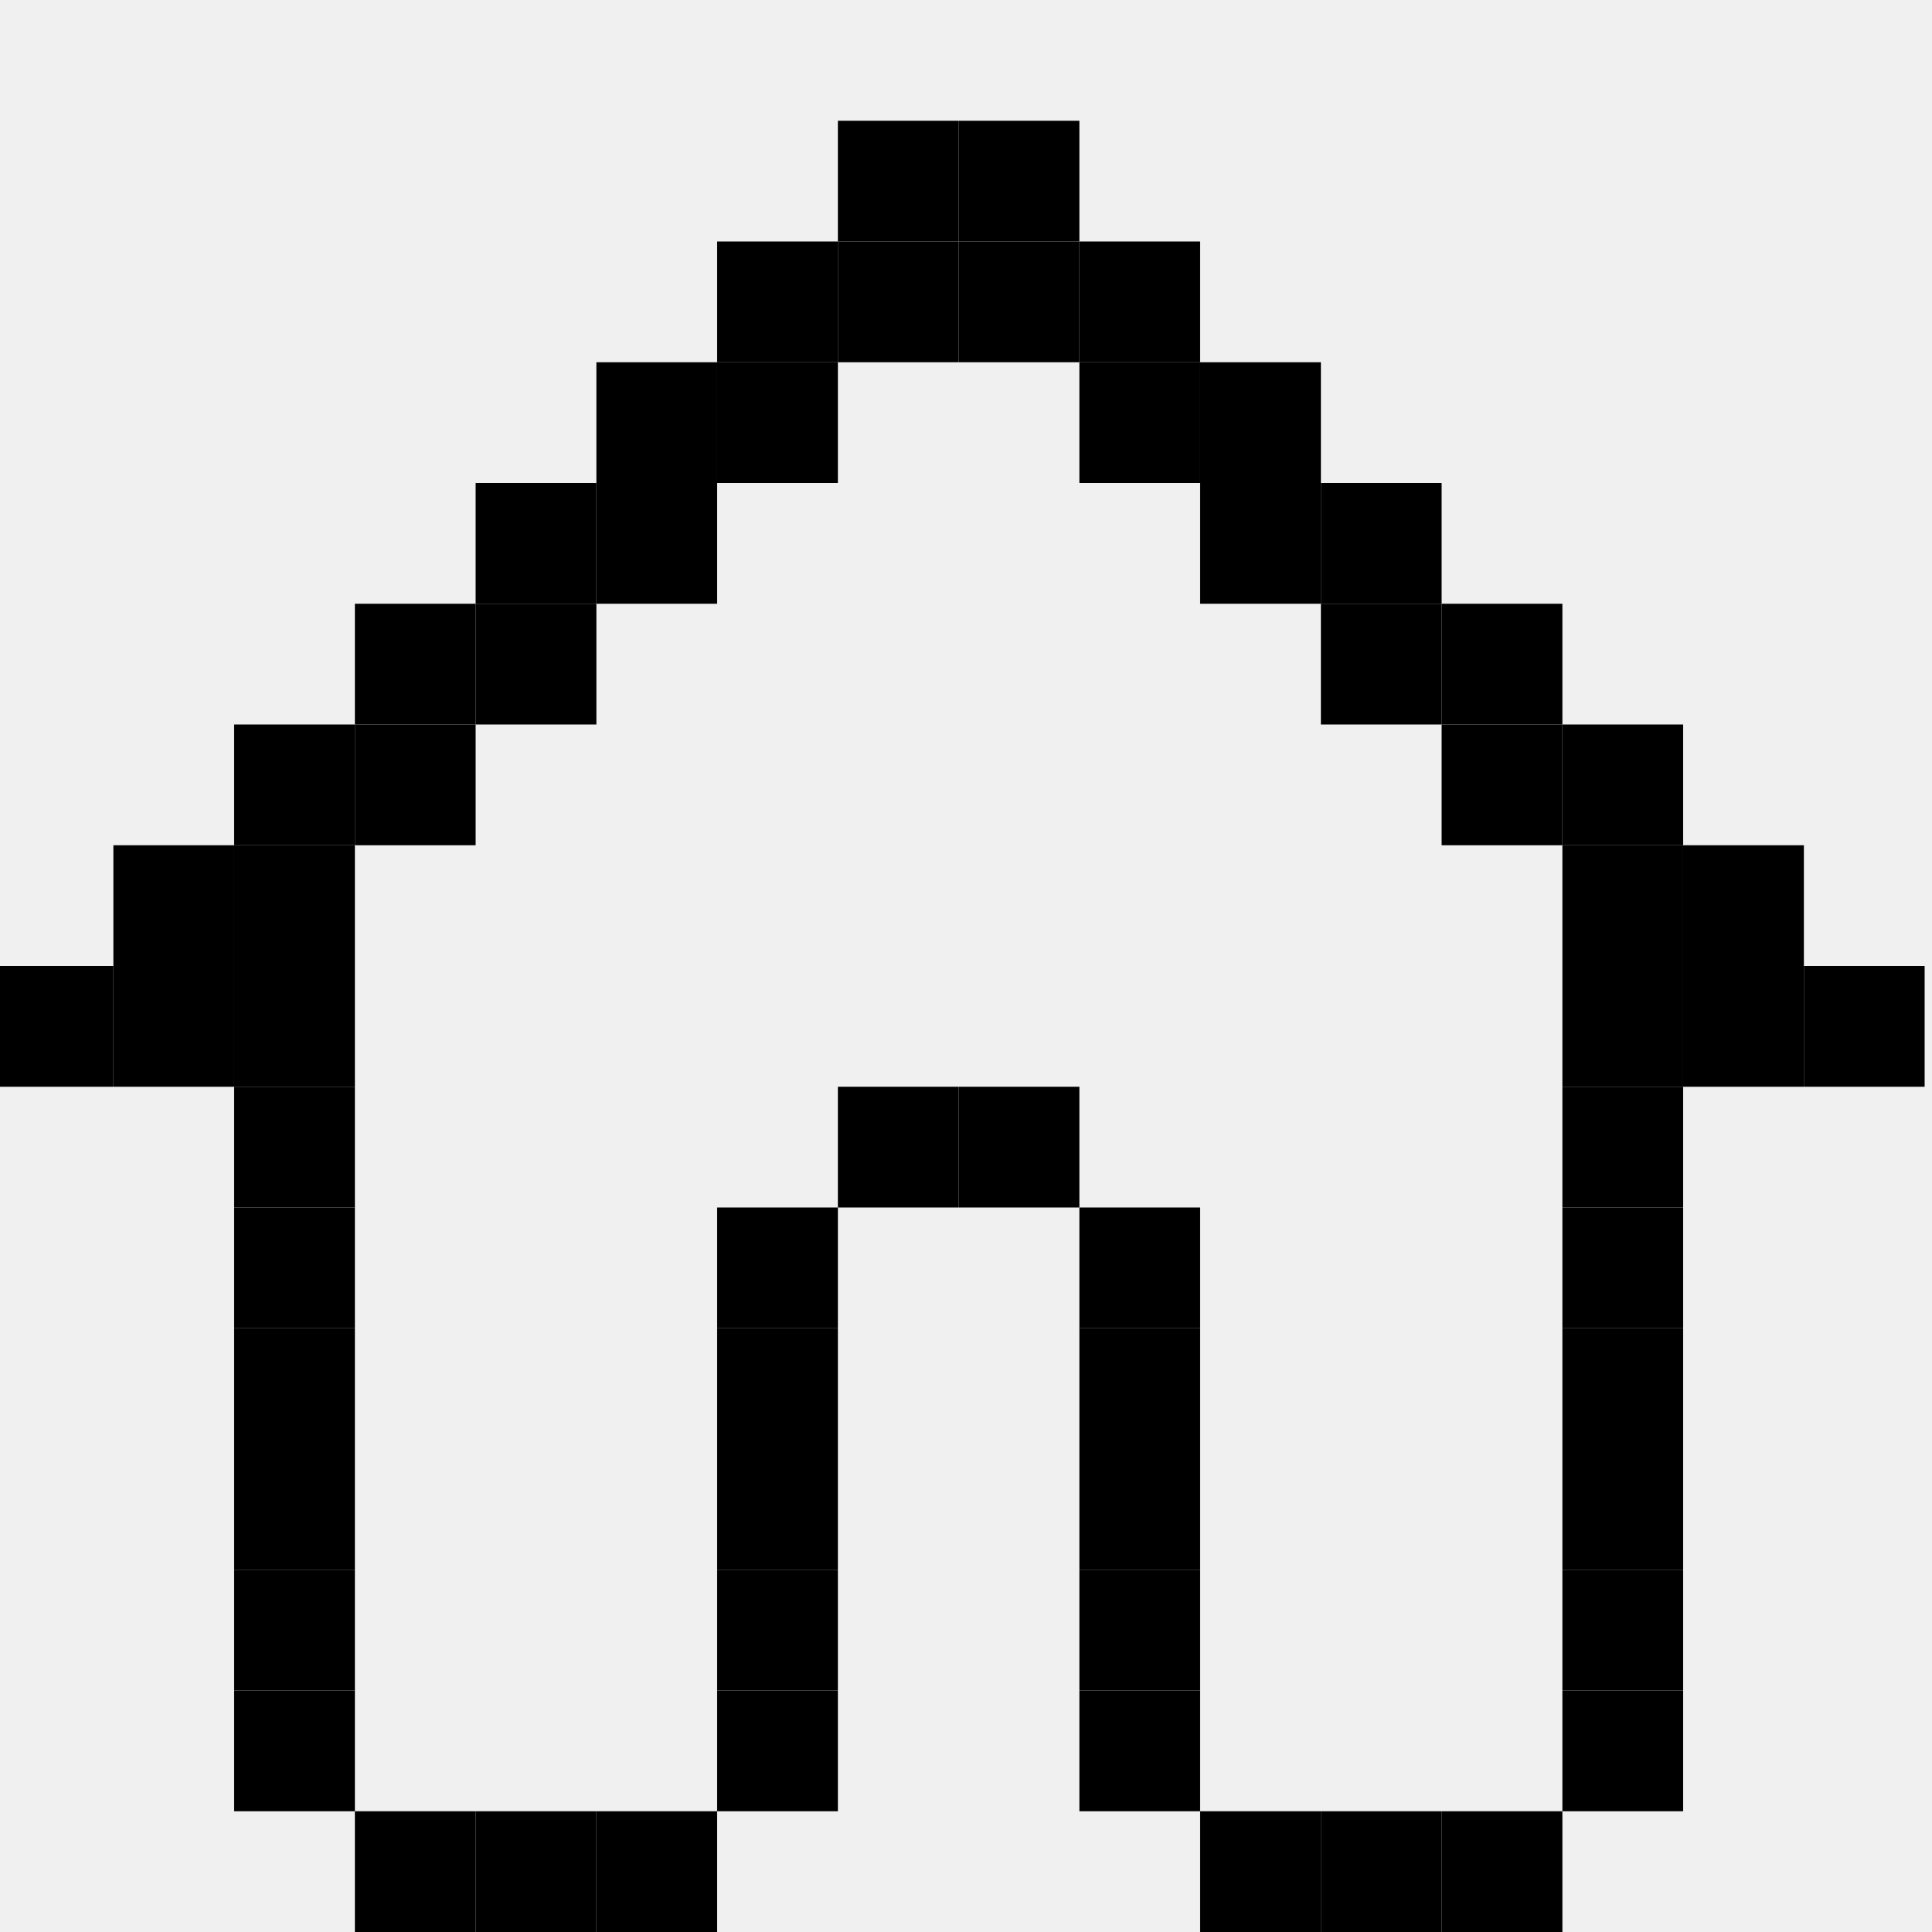
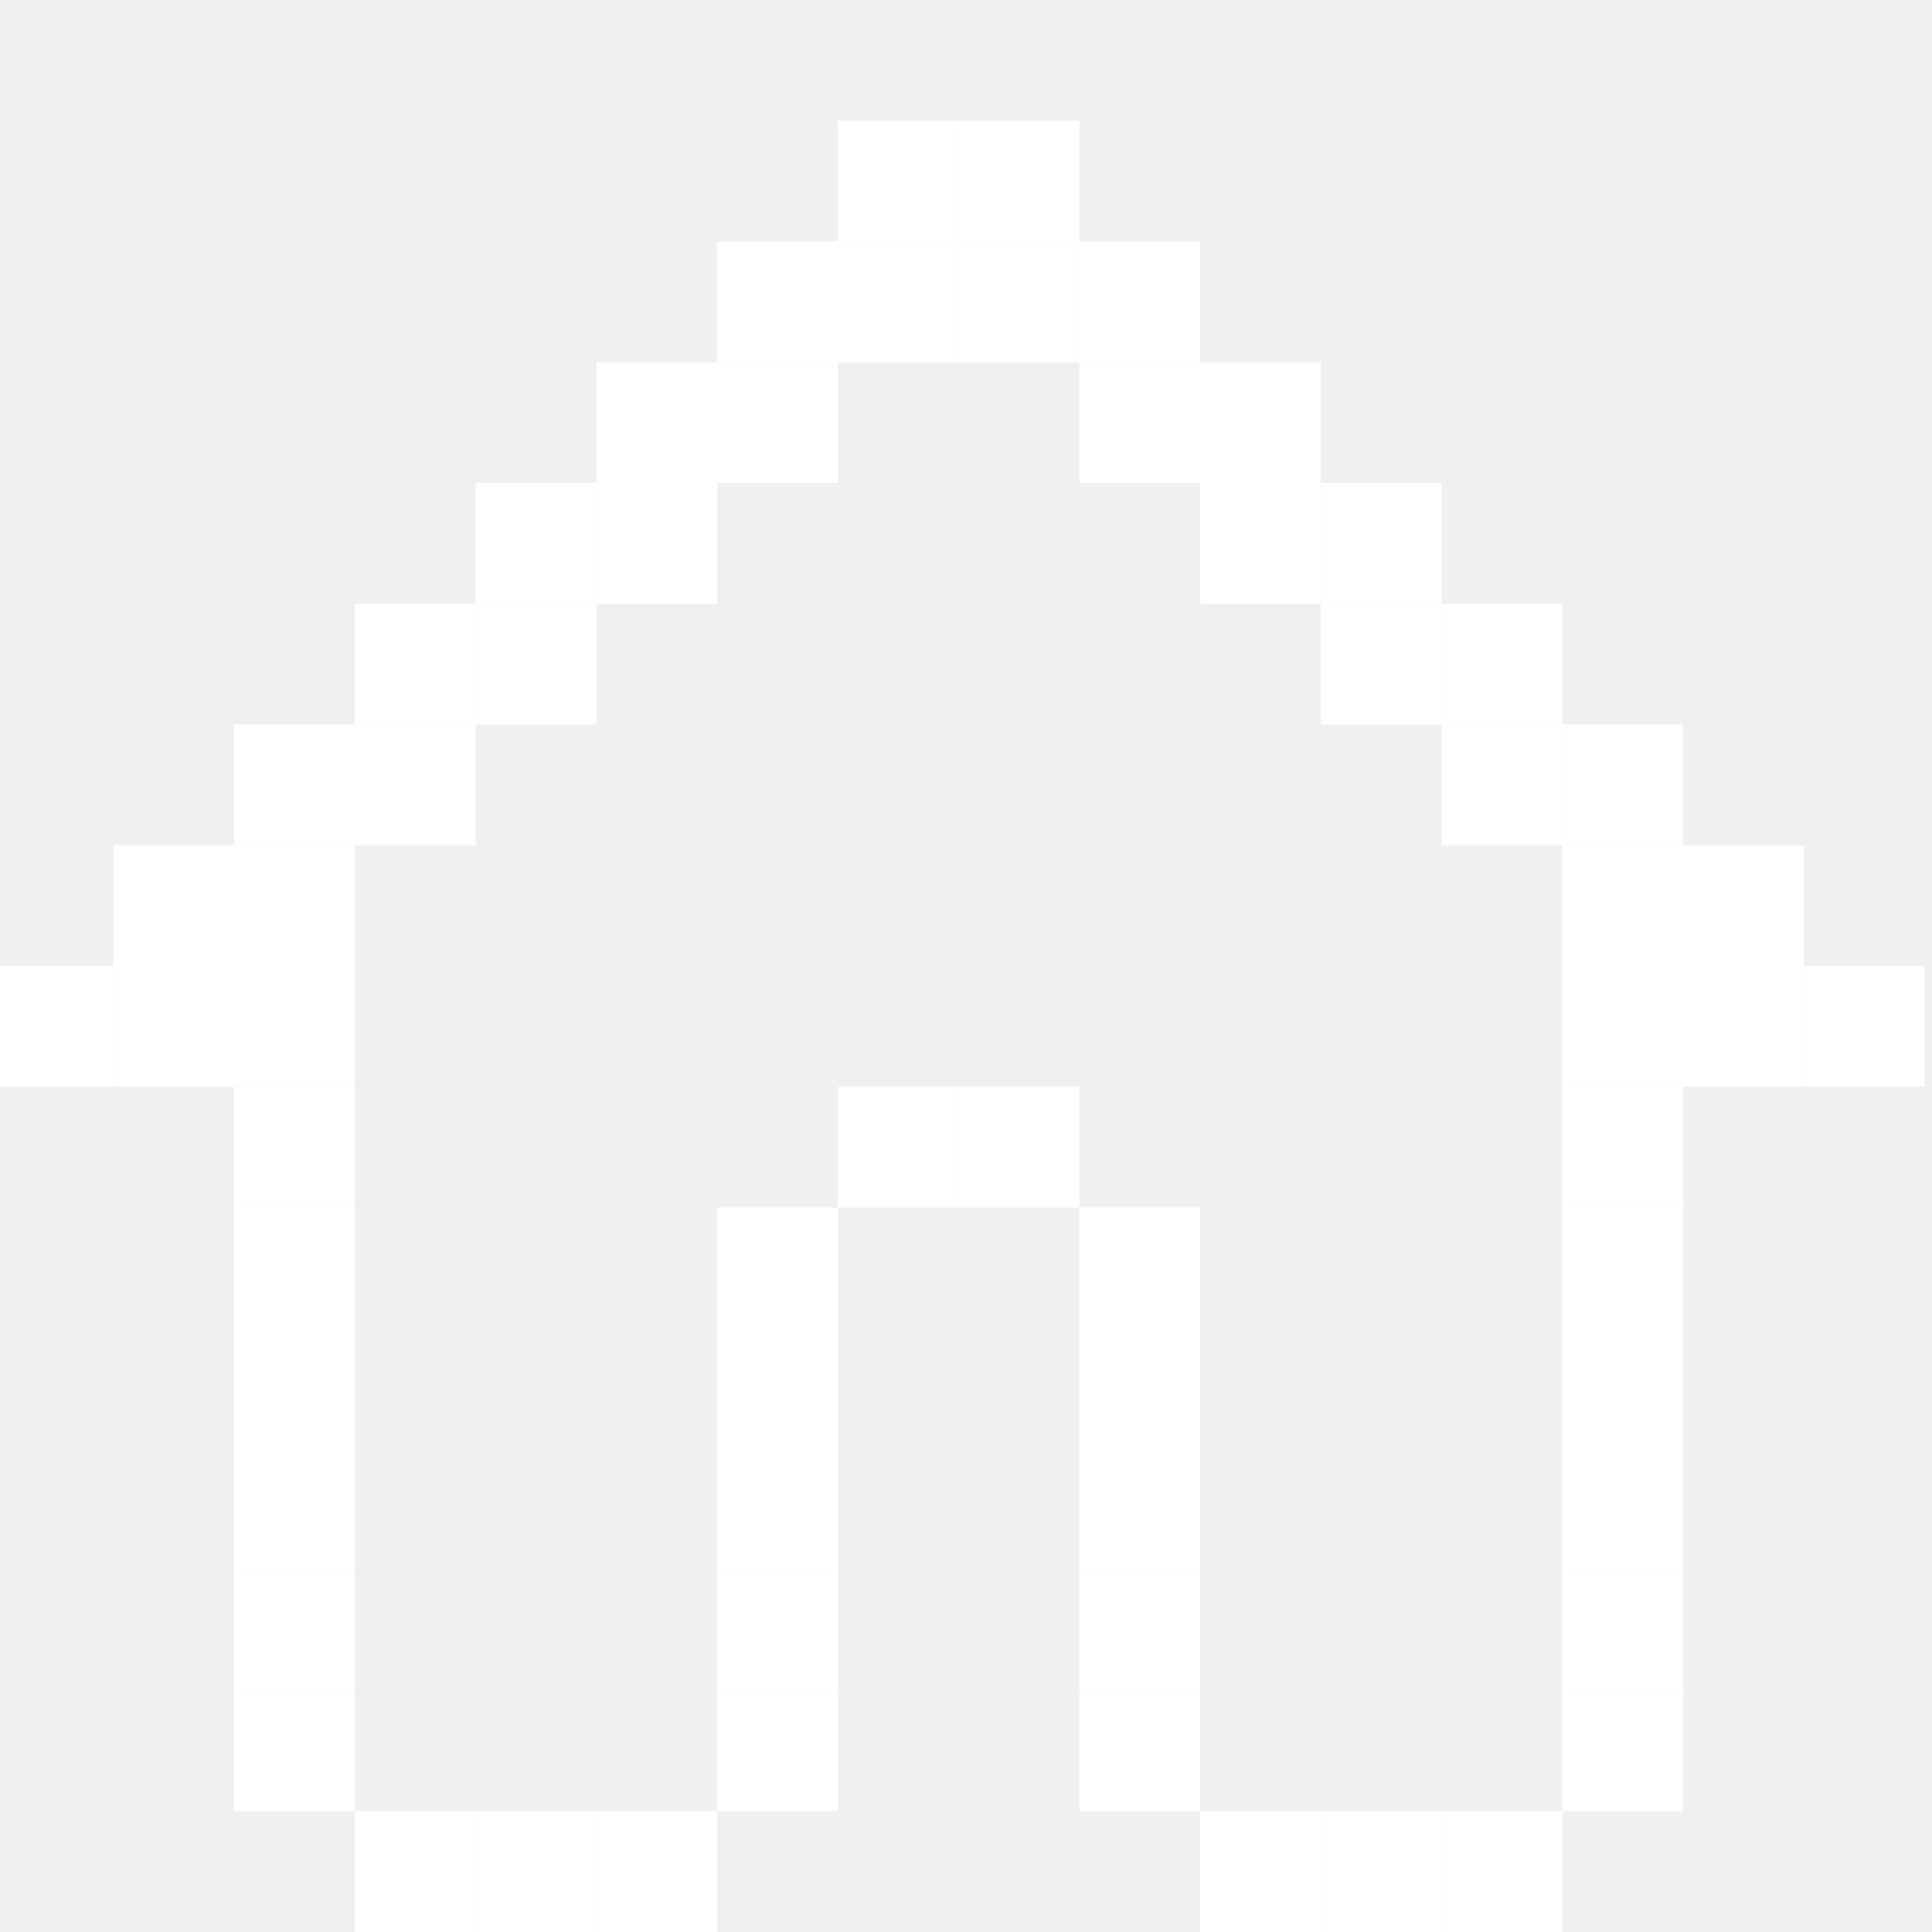
- <svg xmlns="http://www.w3.org/2000/svg" id="Layer_1" data-name="Layer 1" viewBox="0 0 320 320">
+ <svg xmlns="http://www.w3.org/2000/svg" id="Layer_1" data-name="Layer 1" viewBox="0 0 320 320" width="320" height="320">
+   <style>rect{fill:white}</style>
  <rect x="138.78" y="20" width="20" height="20" />
  <rect x="158.78" y="20" width="20" height="20" />
  <rect x="158.78" y="40" width="20" height="20" />
  <rect x="178.78" y="40" width="20" height="20" />
  <rect x="138.78" y="40" width="20" height="20" />
  <rect x="118.78" y="40" width="20" height="20" />
  <rect x="118.78" y="60" width="20" height="20" />
  <rect x="98.78" y="60" width="20" height="20" />
  <rect x="98.78" y="80" width="20" height="20" />
  <rect x="78.78" y="80" width="20" height="20" />
  <rect x="78.78" y="100" width="20" height="20" />
  <rect x="58.78" y="100" width="20" height="20" />
  <rect x="58.78" y="120" width="20" height="20" />
  <rect x="38.78" y="120" width="20" height="20" />
  <rect x="38.78" y="140" width="20" height="20" />
  <rect x="38.78" y="160" width="20" height="20" />
  <rect x="38.78" y="180" width="20" height="20" />
  <rect x="38.78" y="200" width="20" height="20" />
  <rect x="38.78" y="220" width="20" height="20" />
  <rect x="38.78" y="240" width="20" height="20" />
  <rect x="38.78" y="260" width="20" height="20" />
  <rect x="38.78" y="280" width="20" height="20" />
  <rect x="258.78" y="160" width="20" height="20" />
  <rect x="258.78" y="180" width="20" height="20" />
  <rect x="258.78" y="200" width="20" height="20" />
  <rect x="258.78" y="220" width="20" height="20" />
  <rect x="258.78" y="240" width="20" height="20" />
  <rect x="258.78" y="260" width="20" height="20" />
  <rect x="258.78" y="280" width="20" height="20" />
  <rect x="58.78" y="300" width="20" height="20" />
  <rect x="78.78" y="300" width="20" height="20" />
  <rect x="98.78" y="300" width="20" height="20" />
  <rect x="118.78" y="260" width="20" height="20" />
  <rect x="118.78" y="280" width="20" height="20" />
  <rect x="118.78" y="240" width="20" height="20" />
  <rect x="118.78" y="220" width="20" height="20" />
  <rect x="118.78" y="200" width="20" height="20" />
  <rect x="138.78" y="180" width="20" height="20" />
  <rect x="158.78" y="180" width="20" height="20" />
  <rect x="178.78" y="200" width="20" height="20" />
  <rect x="178.78" y="220" width="20" height="20" />
  <rect x="178.78" y="240" width="20" height="20" />
  <rect x="178.78" y="260" width="20" height="20" />
  <rect x="178.78" y="280" width="20" height="20" />
  <rect x="198.78" y="300" width="20" height="20" />
  <rect x="218.78" y="300" width="20" height="20" />
  <rect x="238.78" y="300" width="20" height="20" />
  <rect x="18.78" y="140" width="20" height="20" />
  <rect x="18.78" y="160" width="20" height="20" />
  <rect x="-1.22" y="160" width="20" height="20" />
  <rect x="178.78" y="60" width="20" height="20" />
  <rect x="198.78" y="60" width="20" height="20" />
  <rect x="198.78" y="80" width="20" height="20" />
  <rect x="218.78" y="80" width="20" height="20" />
  <rect x="218.78" y="100" width="20" height="20" />
  <rect x="238.78" y="100" width="20" height="20" />
  <rect x="238.78" y="120" width="20" height="20" />
  <rect x="258.78" y="120" width="20" height="20" />
  <rect x="258.78" y="140" width="20" height="20" />
  <rect x="278.78" y="140" width="20" height="20" />
  <rect x="278.78" y="160" width="20" height="20" />
  <rect x="298.78" y="160" width="20" height="20" />
</svg>
